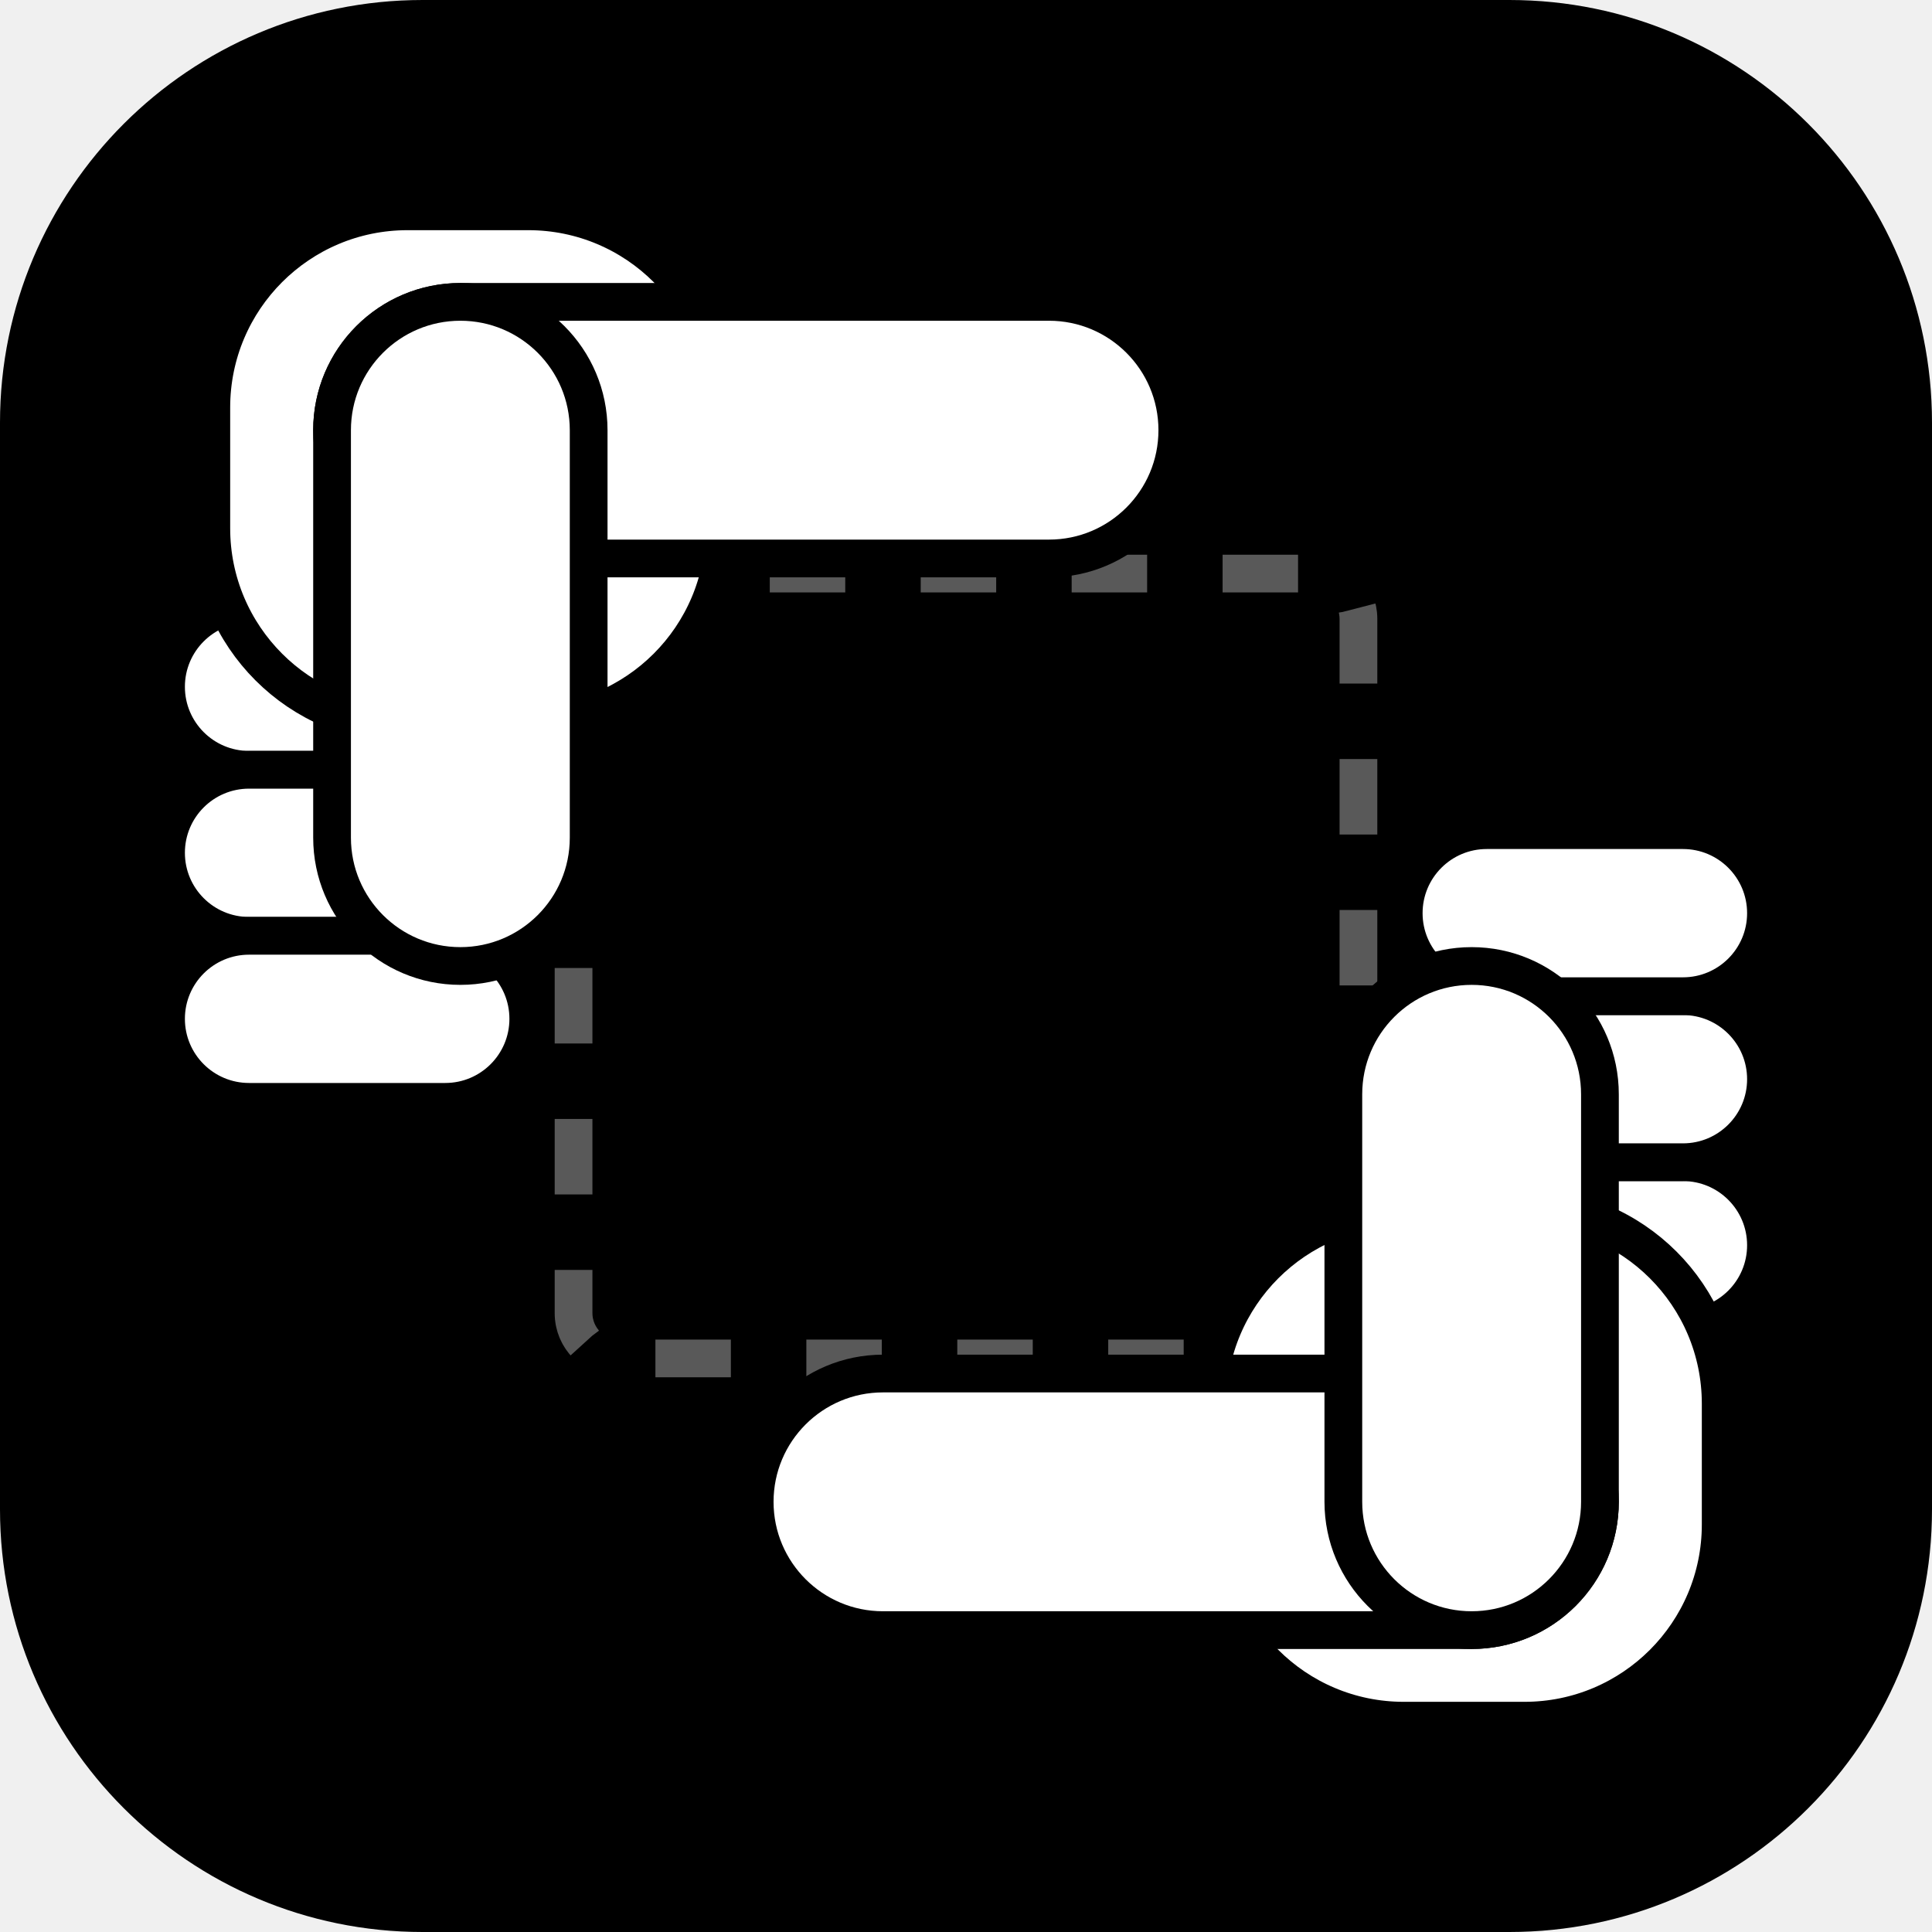
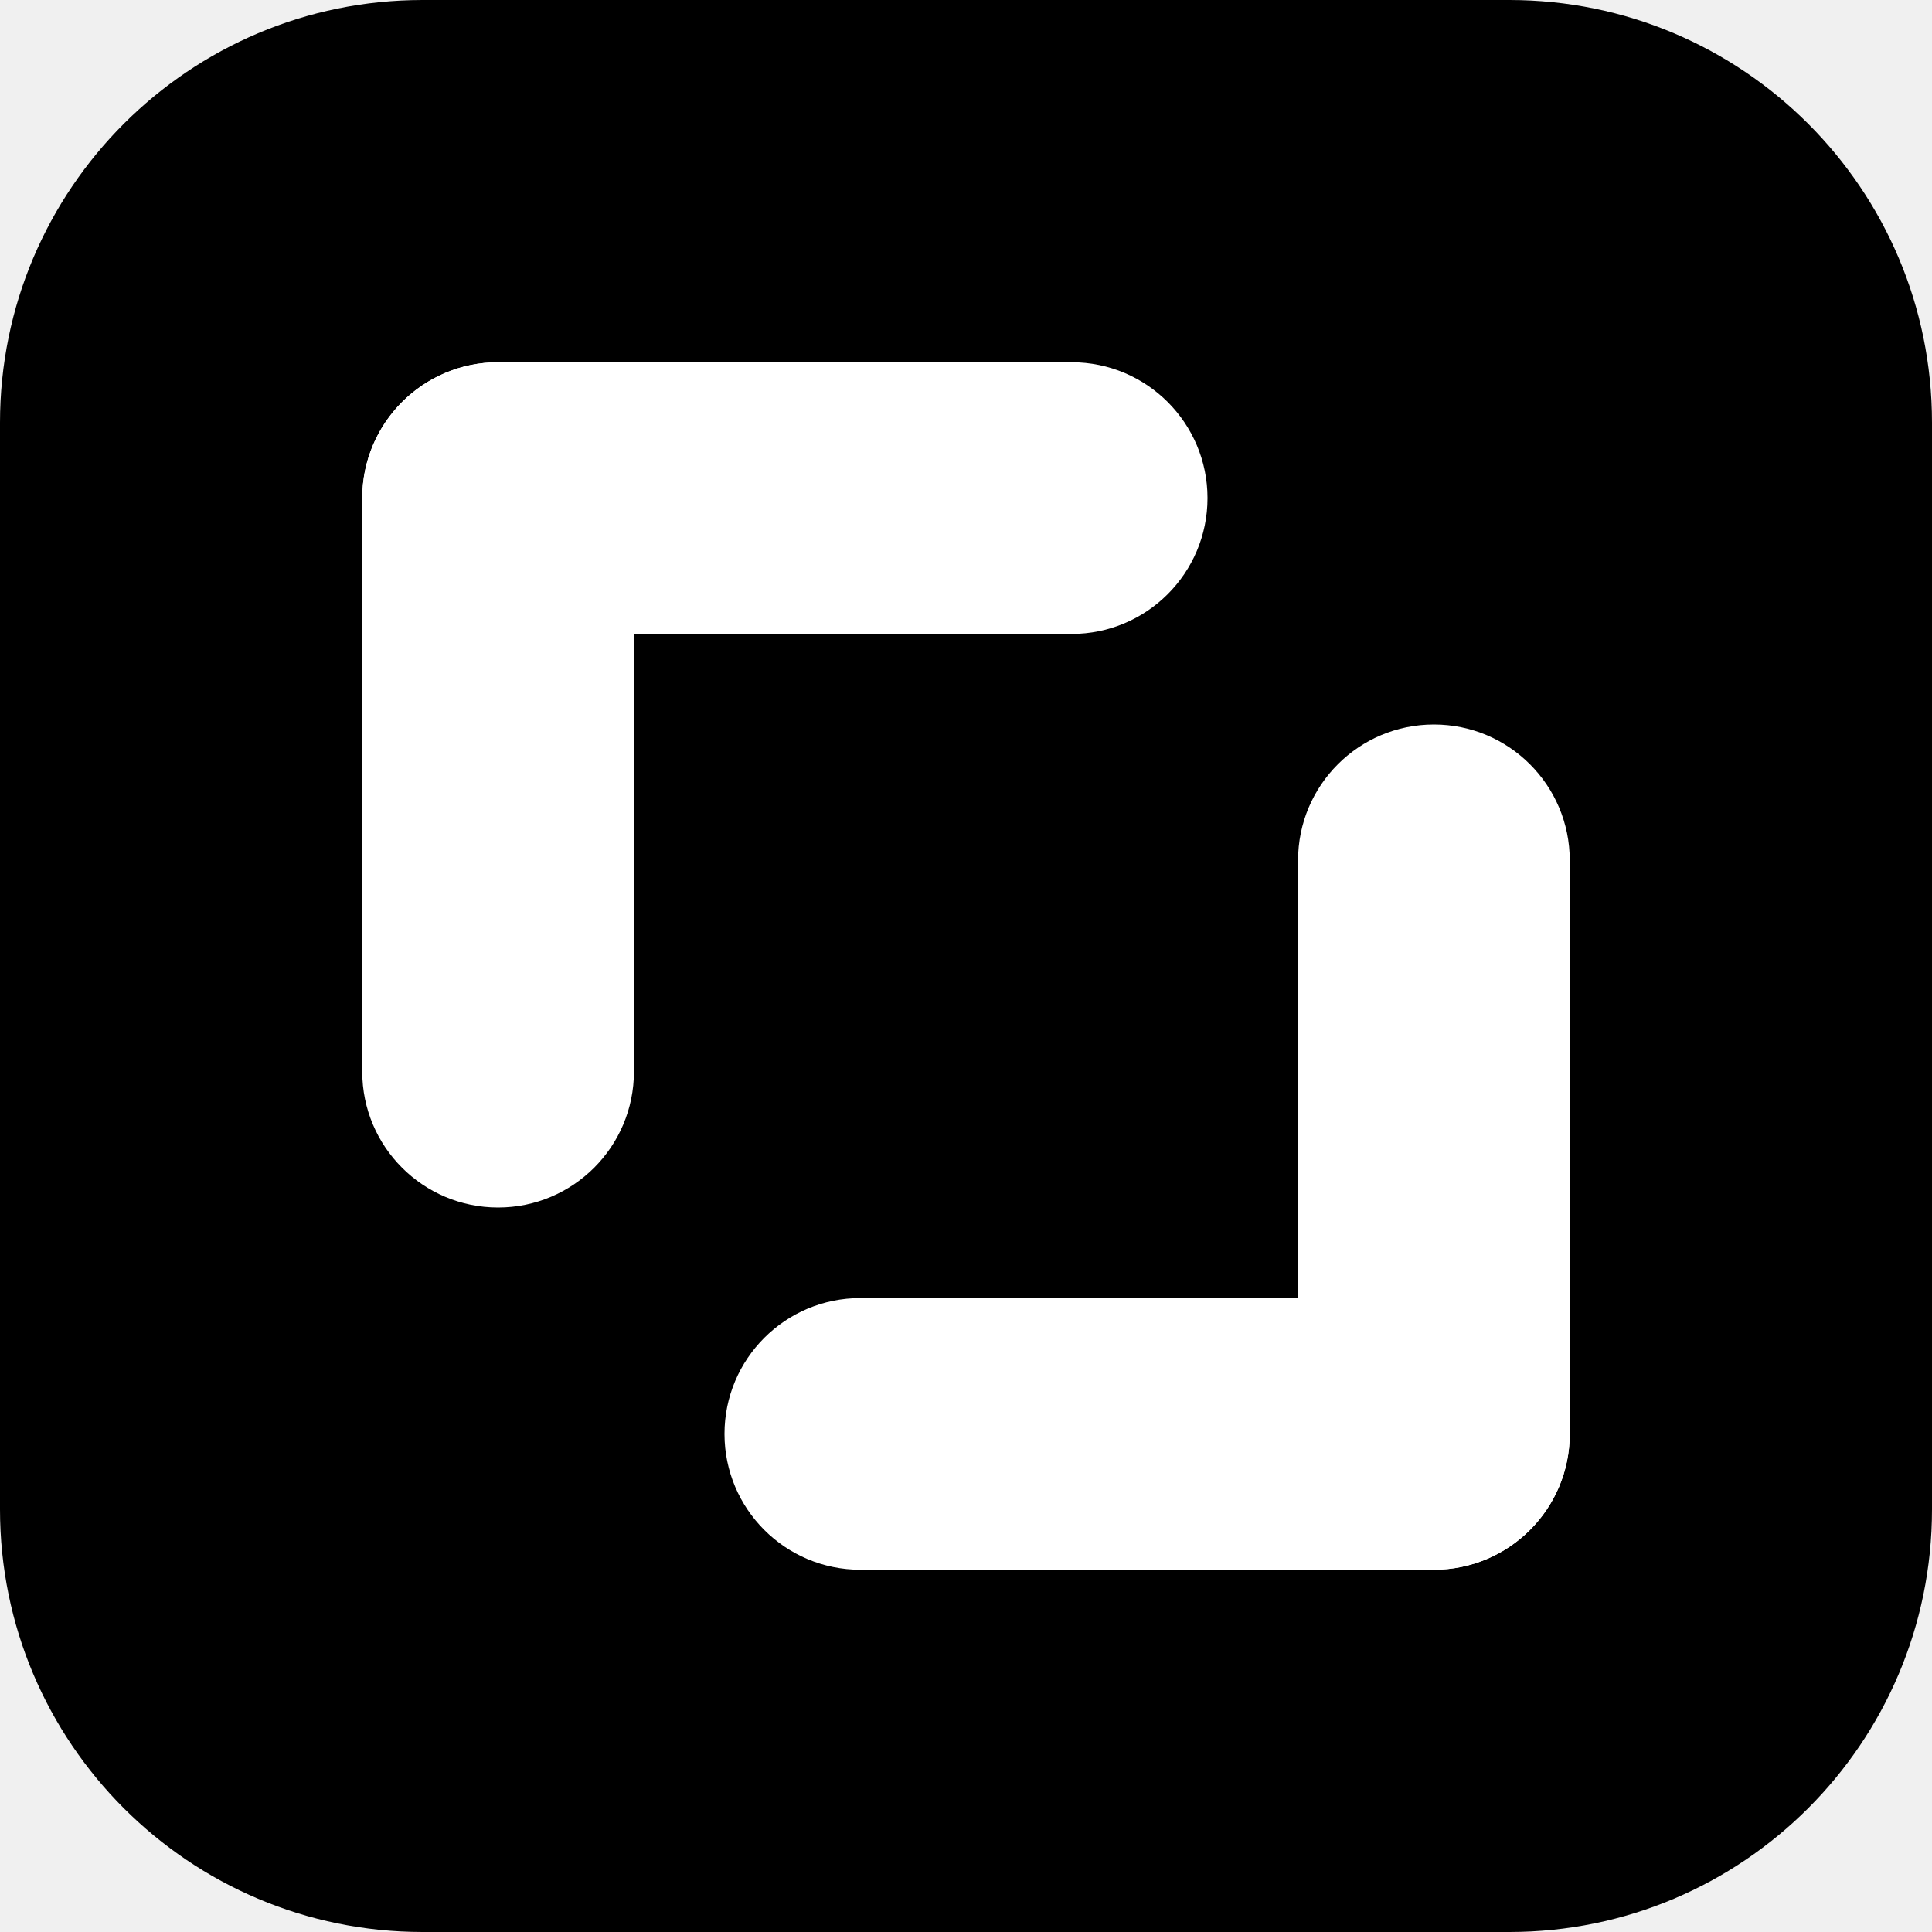
<svg xmlns="http://www.w3.org/2000/svg" viewBox="0 0 128 128">
-   <defs>
-     <g id="hand" fill="#fff" stroke="#000" stroke-width="2.5" stroke-linejoin="round">
-       <rect x="11" y="40" width="26" height="11" rx="5.5" />
-       <rect x="11" y="51" width="26" height="11" rx="5.5" />
-       <rect x="11" y="62" width="24" height="11" rx="5.5" />
-       <rect x="14" y="14" width="34" height="34" rx="13" />
-       <rect x="22" y="20" width="56" height="17" rx="8.5" />
-       <rect x="22" y="20" width="17" height="44" rx="8.5" />
-     </g>
-   </defs>
  <rect width="128" height="128" rx="28" fill="#000" />
-   <rect x="38" y="38" width="52" height="52" rx="3" fill="none" stroke="#fff" stroke-opacity=".35" stroke-width="2.5" stroke-dasharray="5 5" />
-   <use href="#hand" />
+   <g id="hand" fill="#fff">
+     <rect x="24" y="24" width="56" height="18" rx="9" />
+     <rect x="24" y="24" width="18" height="56" rx="9" />
+   </g>
  <use href="#hand" transform="rotate(180 64 64)" />
</svg>
